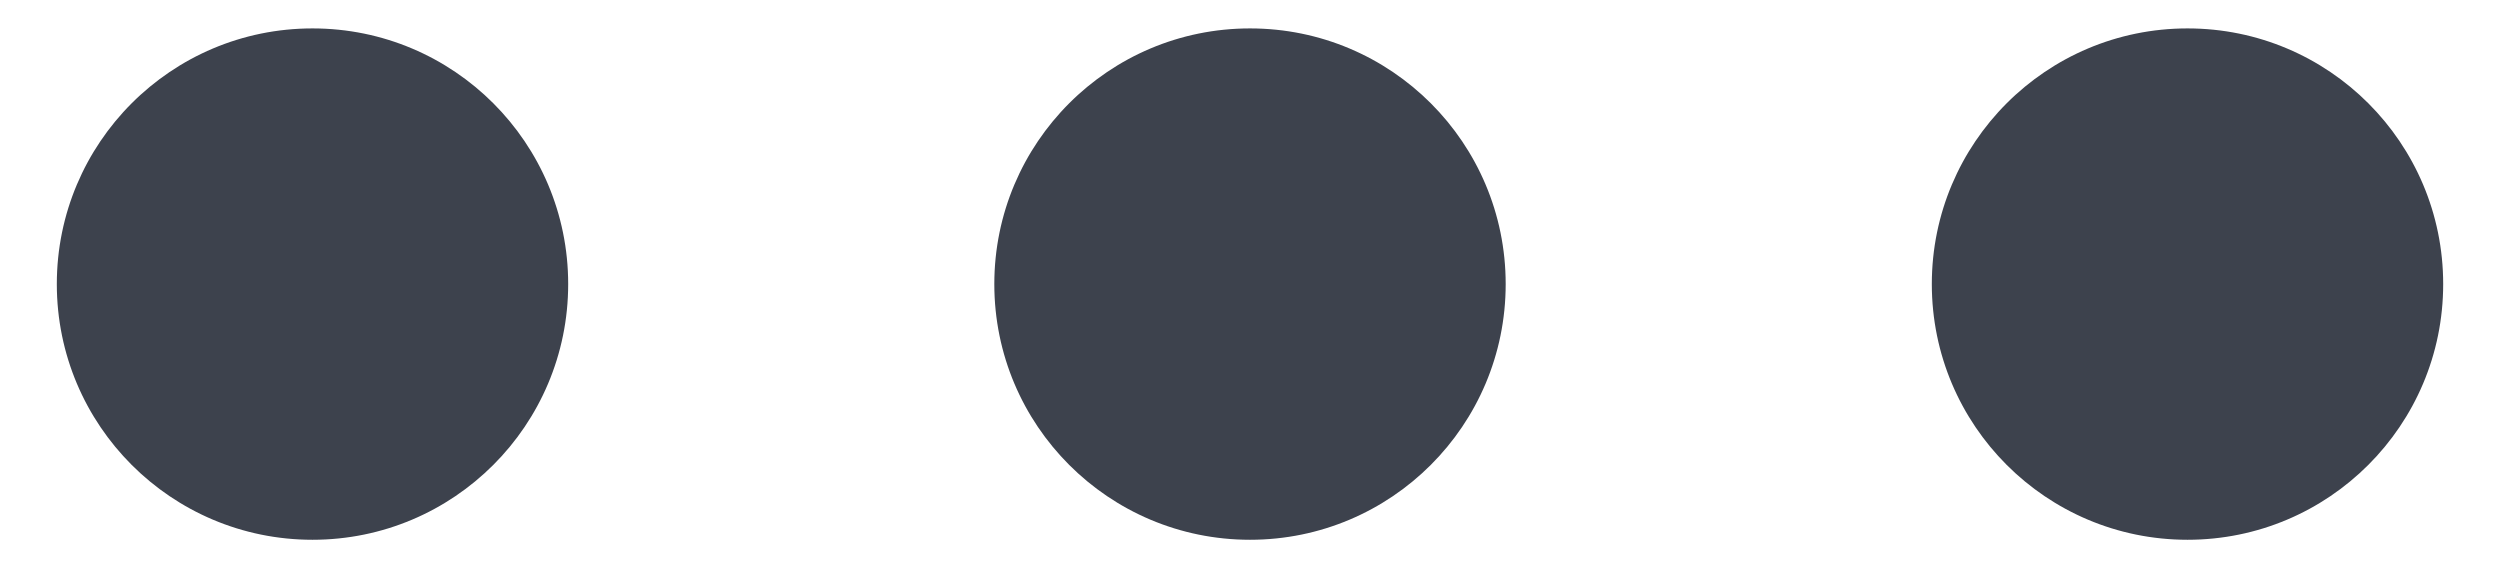
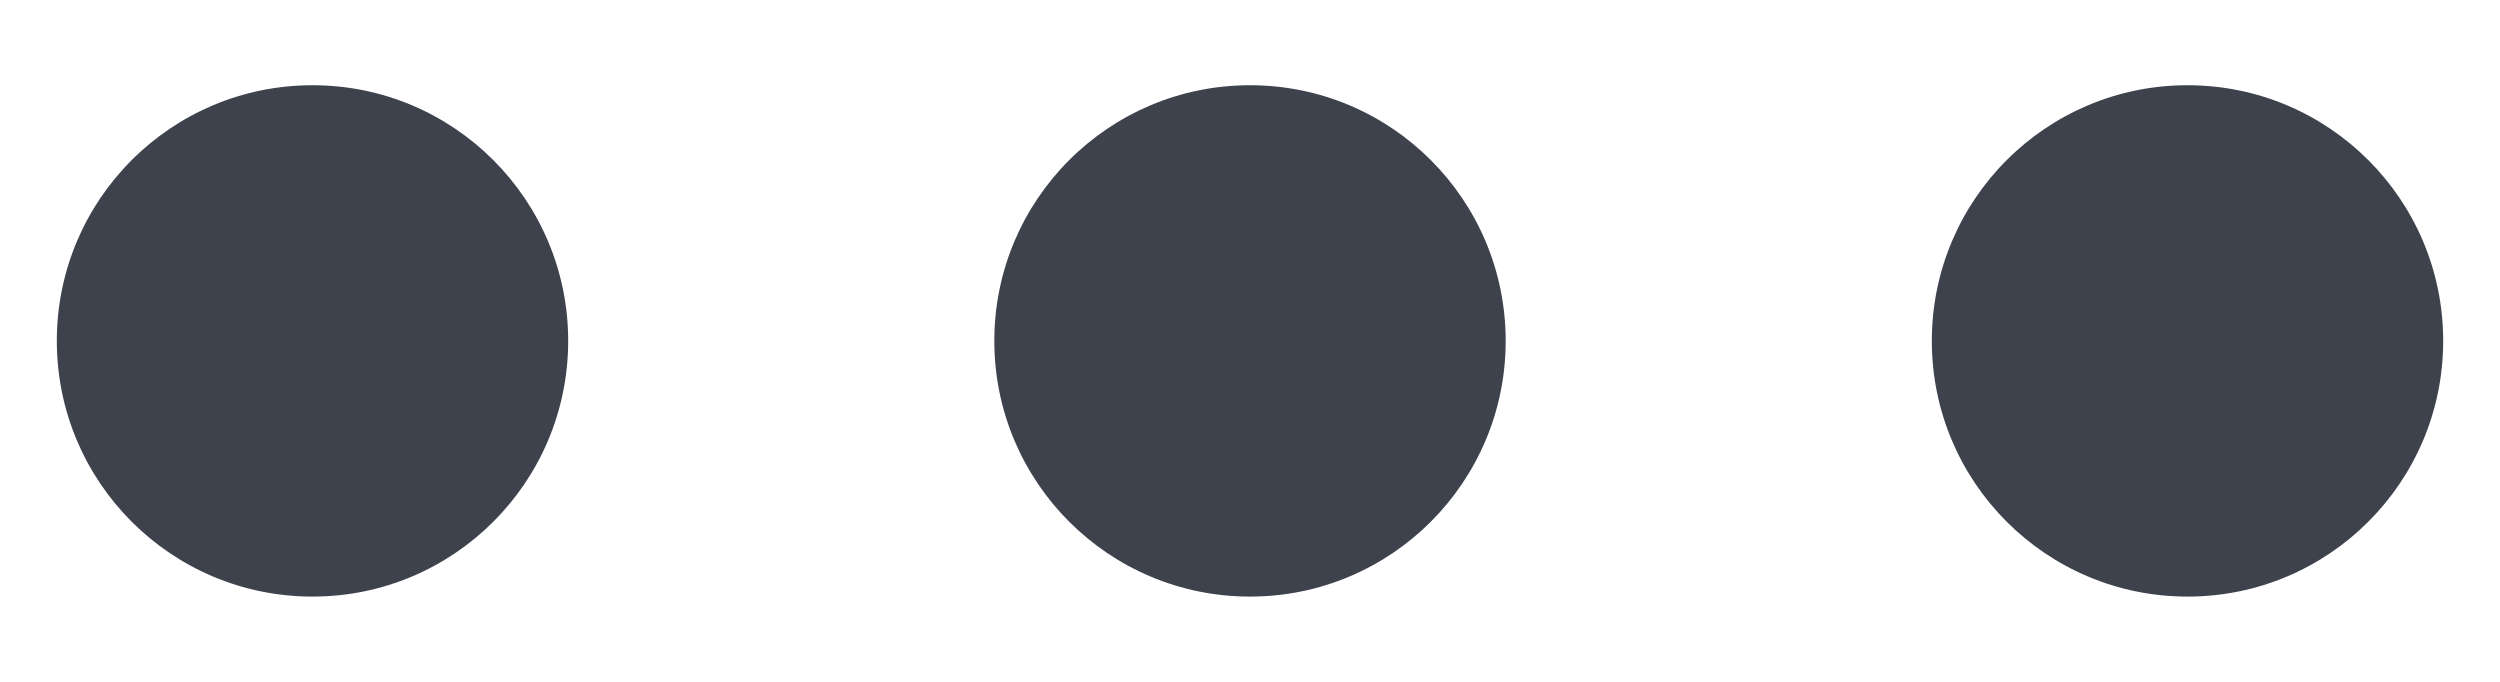
- <svg xmlns="http://www.w3.org/2000/svg" width="22" height="5" viewBox="0 0 22 5" fill="none">
-   <path d="M5 2.5C5 3.743 3.993 4.75 2.75 4.75C1.507 4.75 0.5 3.743 0.5 2.5C0.5 1.257 1.507 0.25 2.75 0.25C3.993 0.25 5 1.257 5 2.5Z" fill="#3D424D" />
-   <path d="M11 4.75C12.243 4.75 13.25 3.743 13.25 2.5C13.25 1.257 12.243 0.25 11 0.25C9.757 0.25 8.75 1.257 8.75 2.5C8.75 3.743 9.757 4.75 11 4.75Z" fill="#3D424D" />
-   <path d="M19.25 4.75C20.493 4.75 21.5 3.743 21.5 2.5C21.5 1.257 20.493 0.25 19.25 0.25C18.007 0.25 17 1.257 17 2.5C17 3.743 18.007 4.75 19.25 4.75Z" fill="#3D424D" />
+ <svg xmlns="http://www.w3.org/2000/svg" width="22" height="6" viewBox="0 0 22 6" fill="none">
+   <path d="M5 3C5 4.243 3.993 5.25 2.75 5.25C1.507 5.25 0.5 4.243 0.5 3C0.5 1.757 1.507 0.75 2.75 0.75C3.993 0.75 5 1.757 5 3Z" fill="#3D424D" />
+   <path d="M11 5.25C12.243 5.25 13.25 4.243 13.25 3C13.25 1.757 12.243 0.75 11 0.75C9.757 0.75 8.75 1.757 8.75 3C8.75 4.243 9.757 5.25 11 5.25Z" fill="#3D424D" />
+   <path d="M19.25 5.25C20.493 5.25 21.5 4.243 21.5 3C21.5 1.757 20.493 0.75 19.25 0.75C18.007 0.75 17 1.757 17 3C17 4.243 18.007 5.25 19.25 5.25Z" fill="#3D424D" />
</svg>
